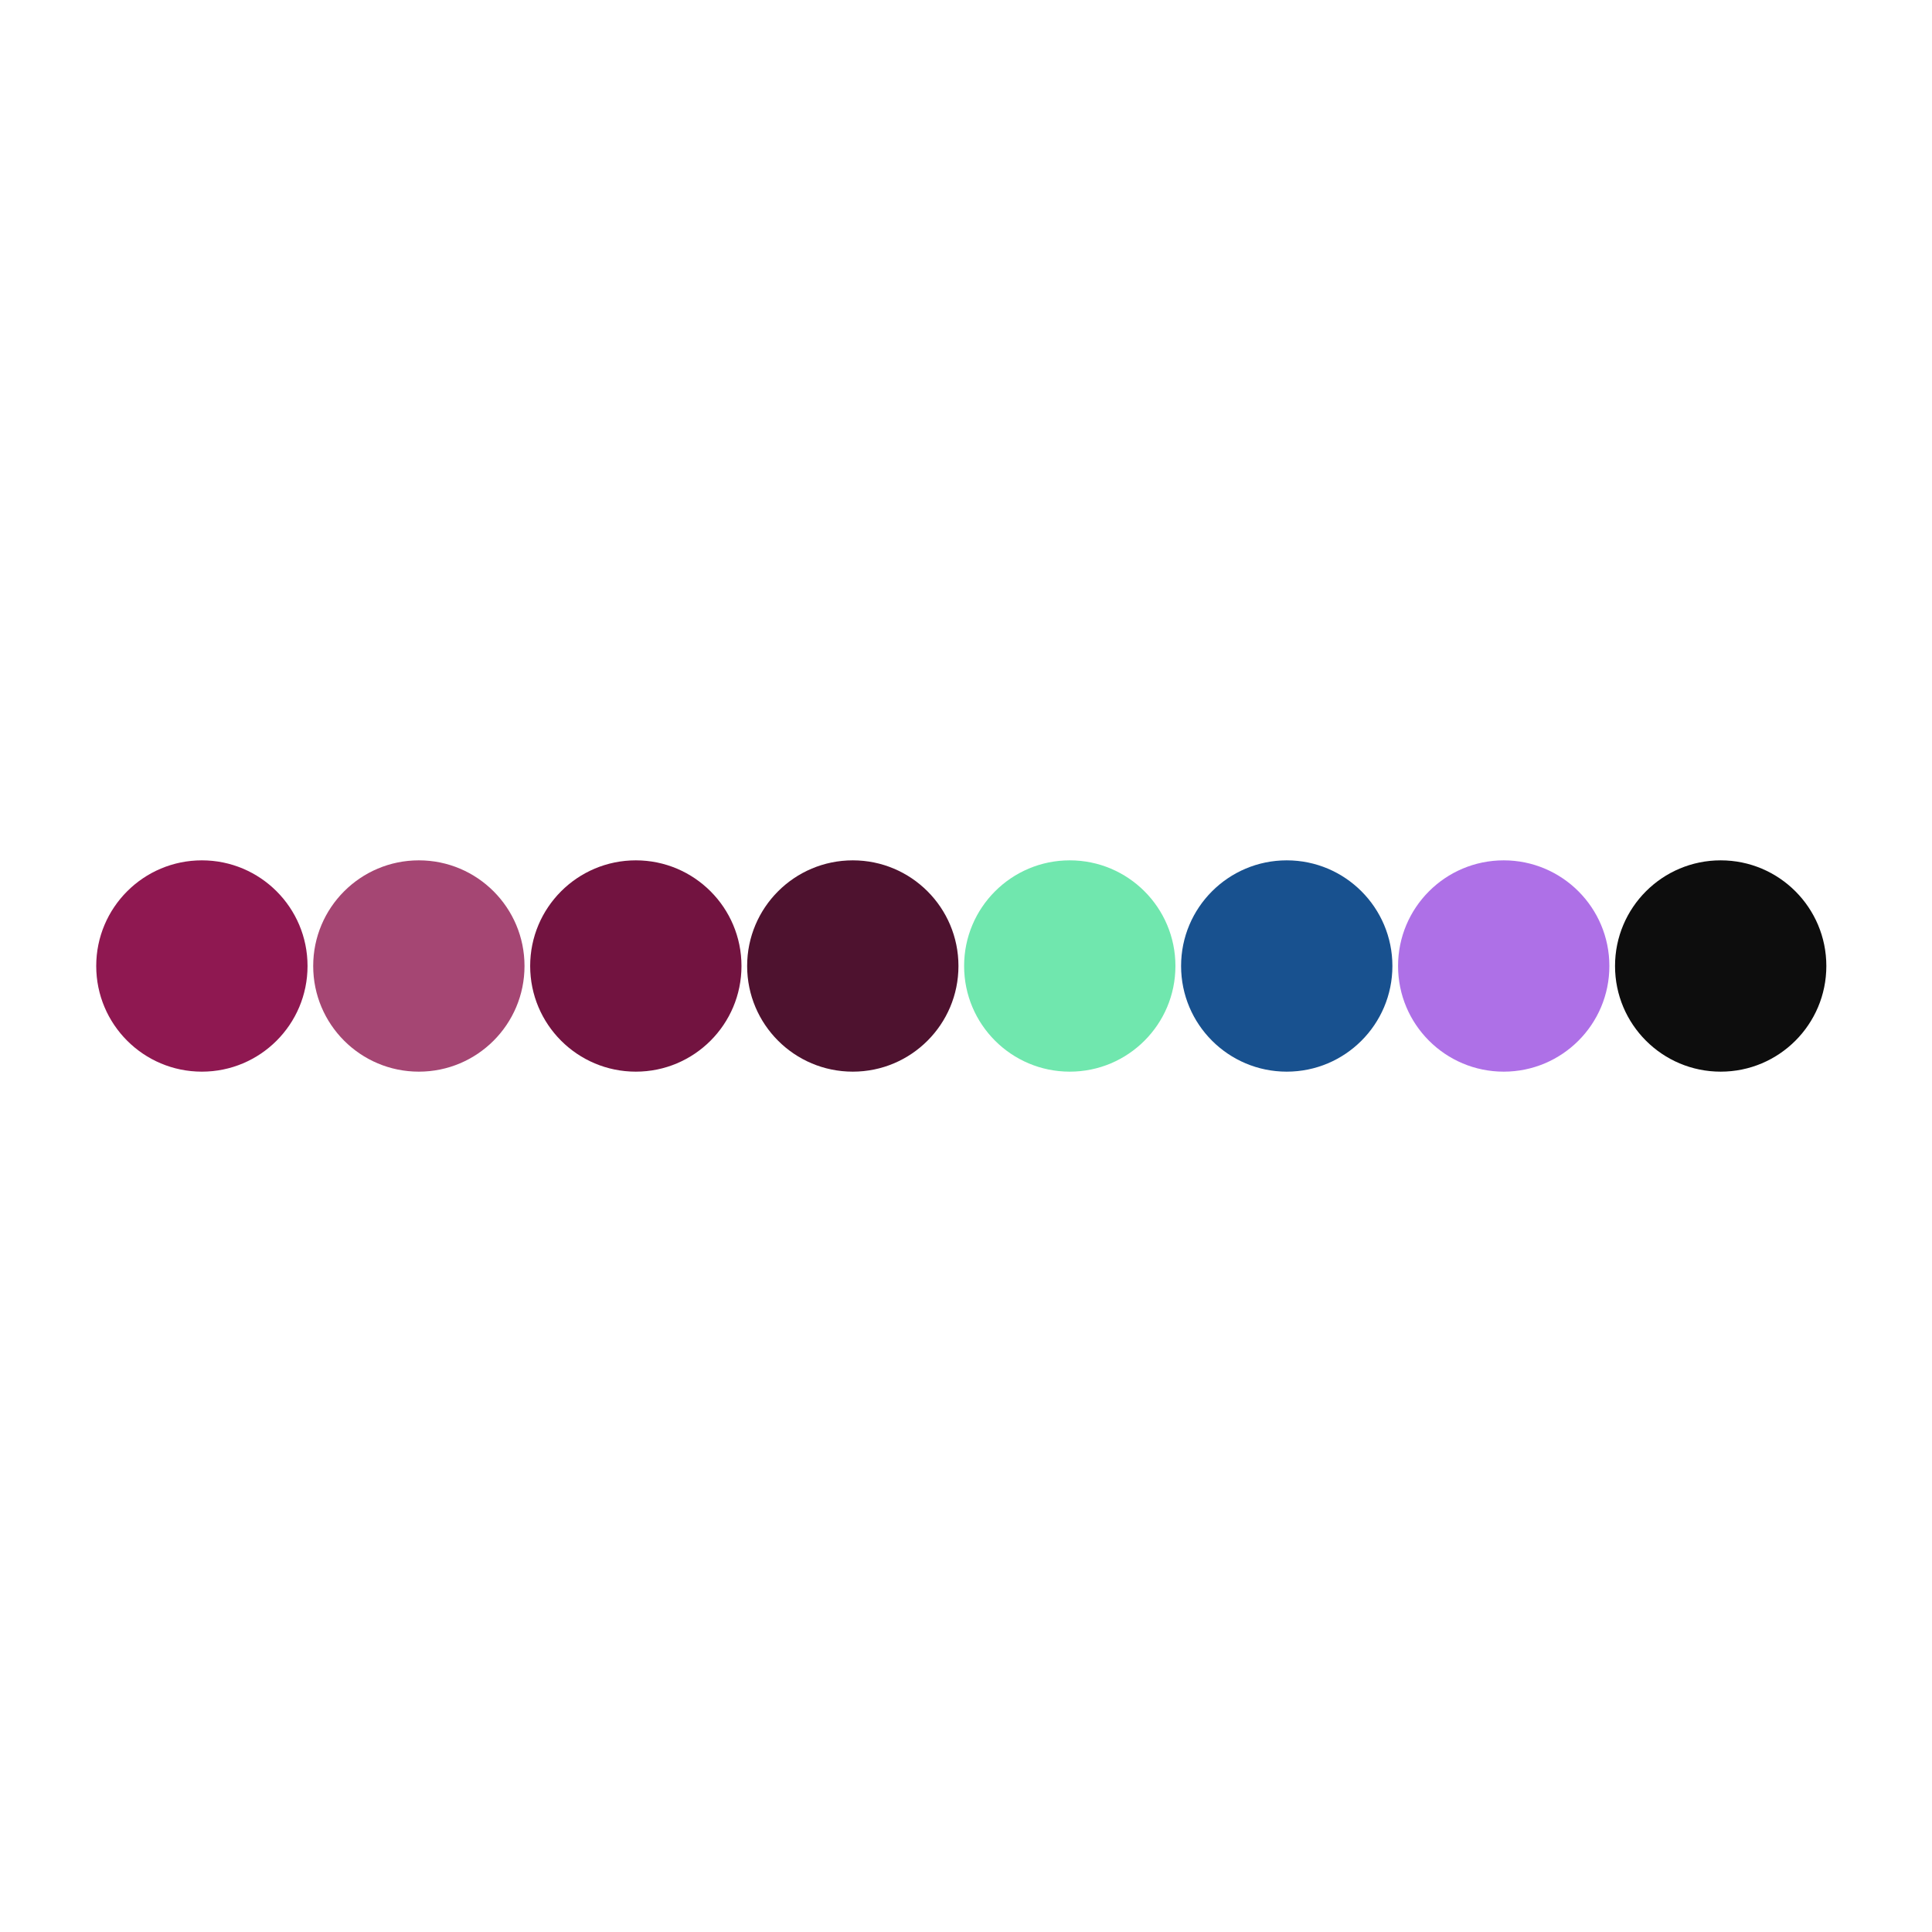
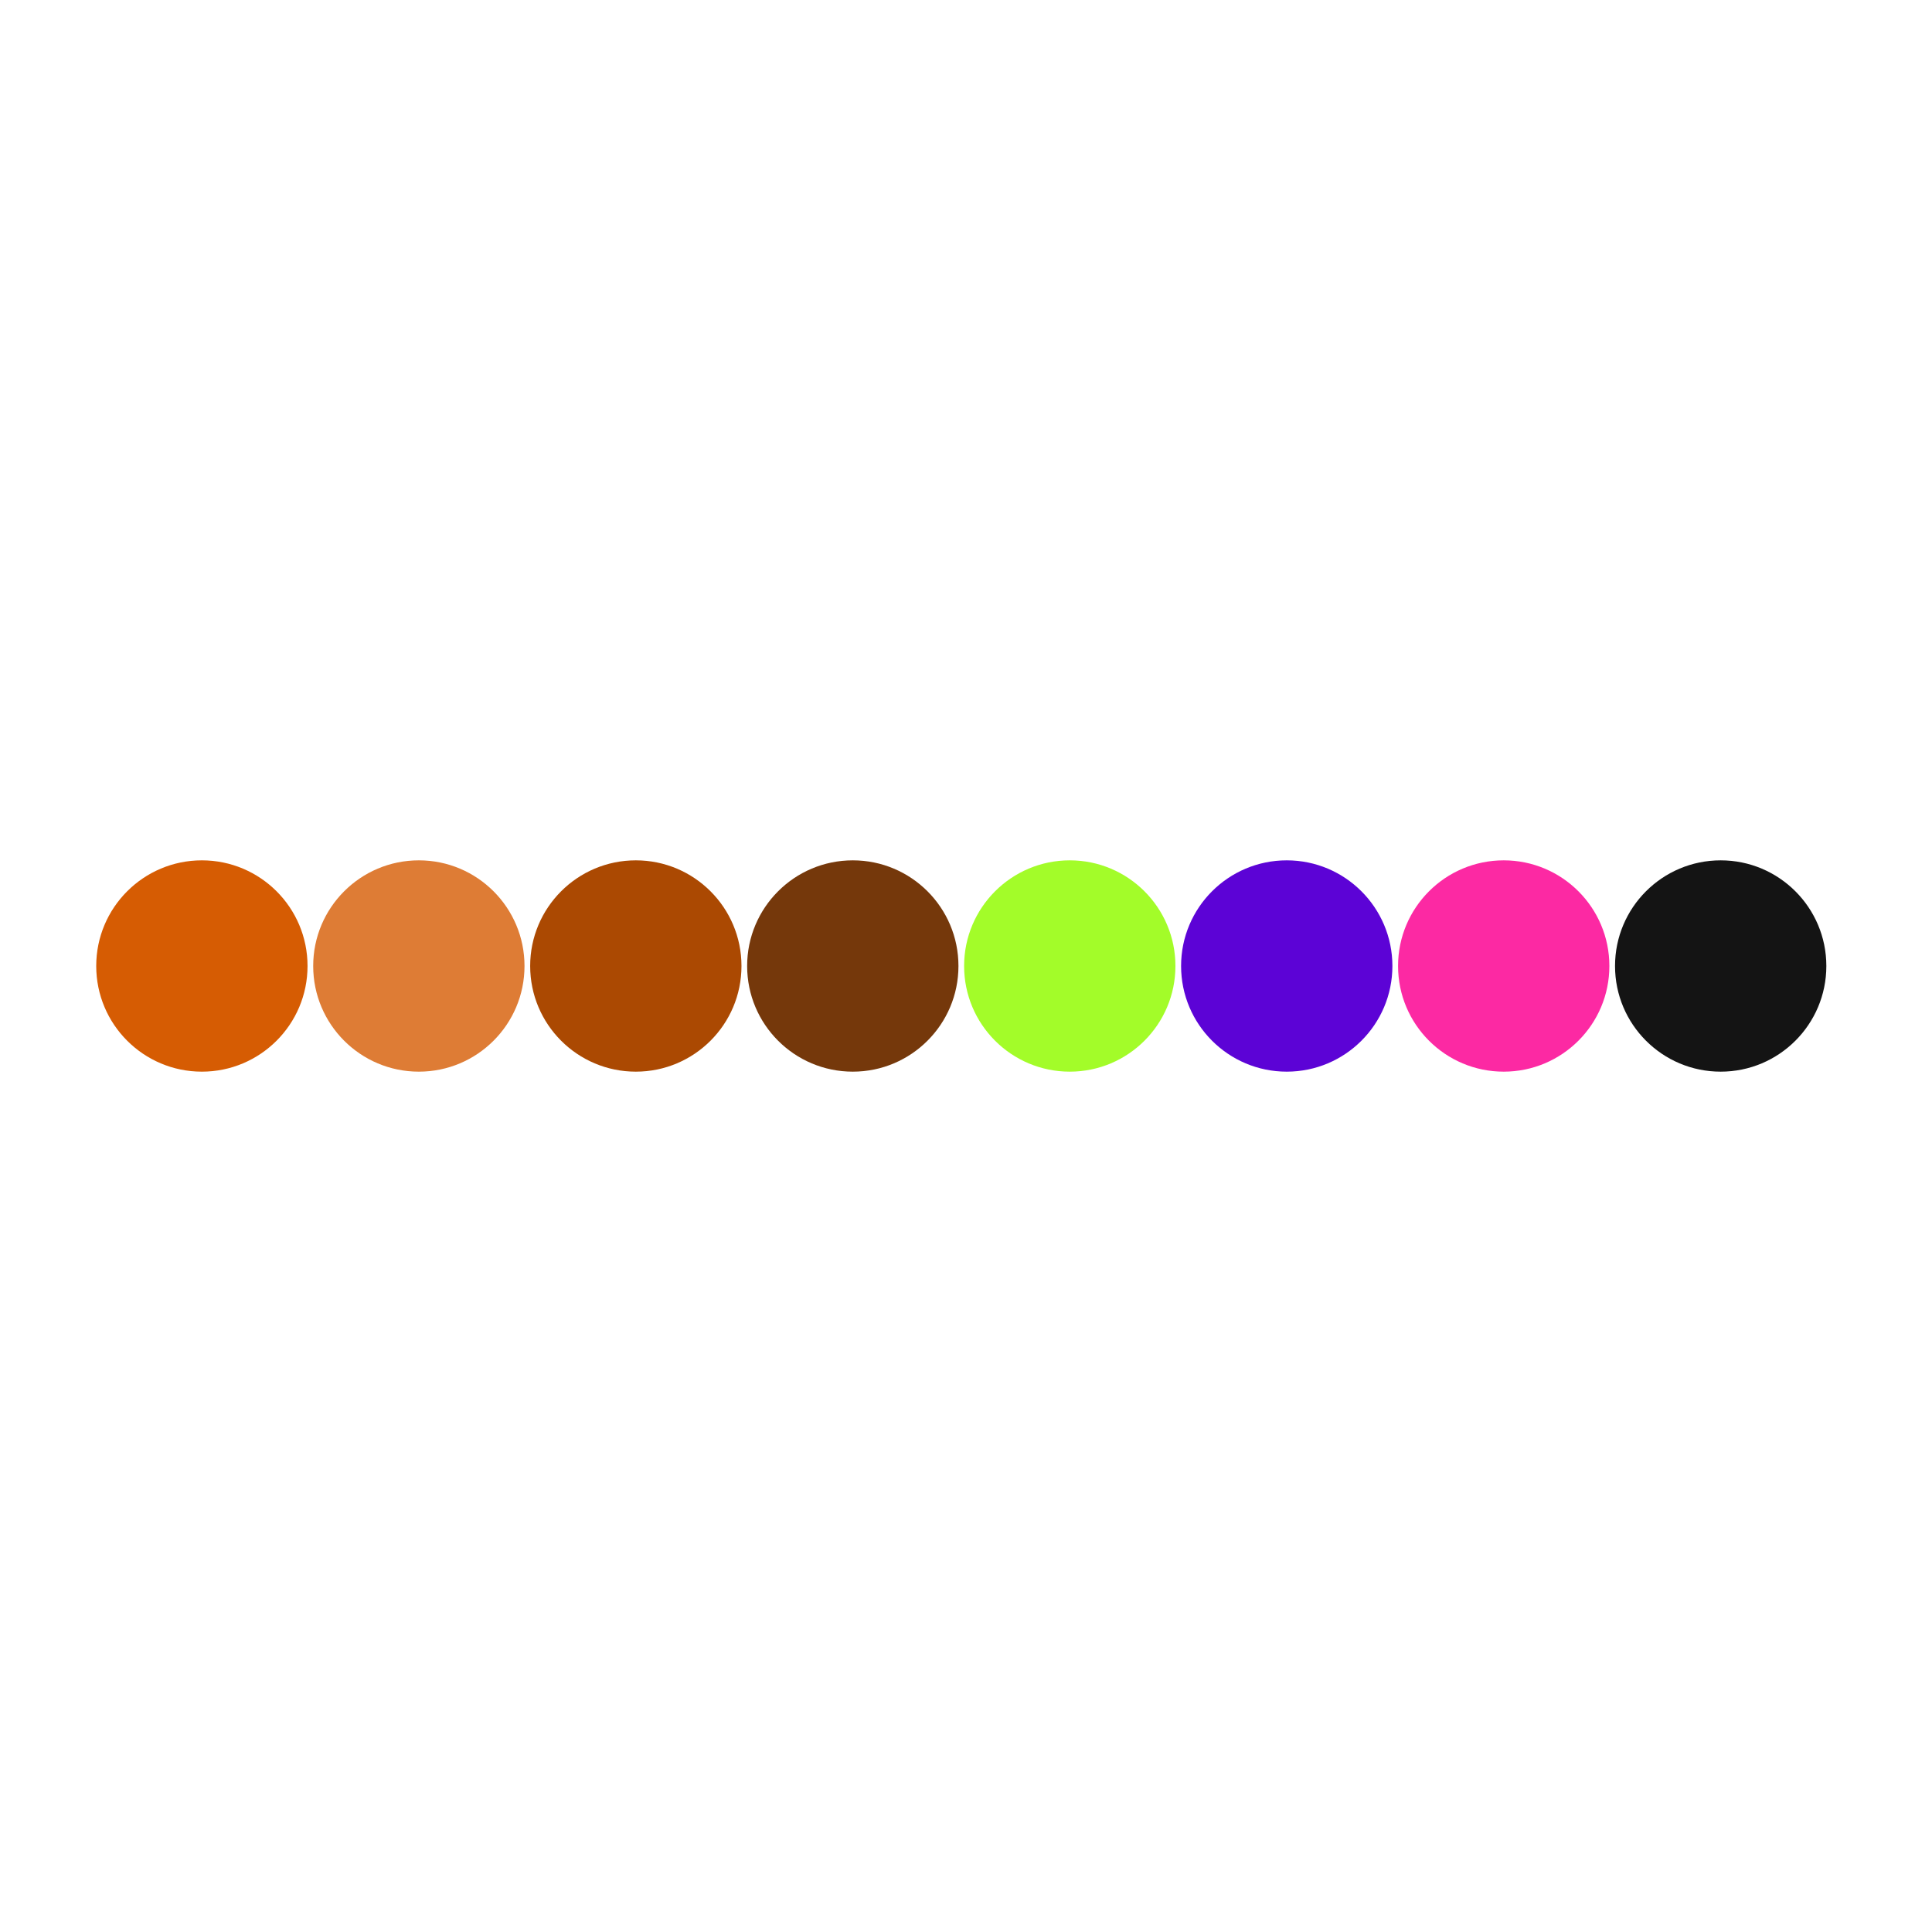
<svg xmlns="http://www.w3.org/2000/svg" width="1024" height="1024" viewBox="0 0 1024 1024">
  <rect x="0" y="0" width="1024" height="1024" fill="#FFFFFF" />
-   <circle cy="512" cx="107" r="56" fill="#8F1851" />
-   <circle cy="512" cx="222" r="56" fill="#A54673" />
-   <circle cy="512" cx="337" r="56" fill="#721340" />
-   <circle cy="512" cx="452" r="56" fill="#4E122F" />
-   <circle cy="512" cx="567" r="56" fill="#70E7AE" />
-   <circle cy="512" cx="682" r="56" fill="#18518F" />
-   <circle cy="512" cx="797" r="56" fill="#AE70E7" />
-   <circle cy="512" cx="912" r="56" fill="#0D0D0D" />
+   <circle cy="512" cx="107" r="56" fill="#D65C03" />
+   <circle cy="512" cx="222" r="56" fill="#DE7C35" />
+   <circle cy="512" cx="337" r="56" fill="#AB4902" />
+   <circle cy="512" cx="452" r="56" fill="#75380B" />
+   <circle cy="512" cx="567" r="56" fill="#A3FC29" />
+   <circle cy="512" cx="682" r="56" fill="#5C03D6" />
+   <circle cy="512" cx="797" r="56" fill="#FC29A3" />
+   <circle cy="512" cx="912" r="56" fill="#141414" />
</svg>
